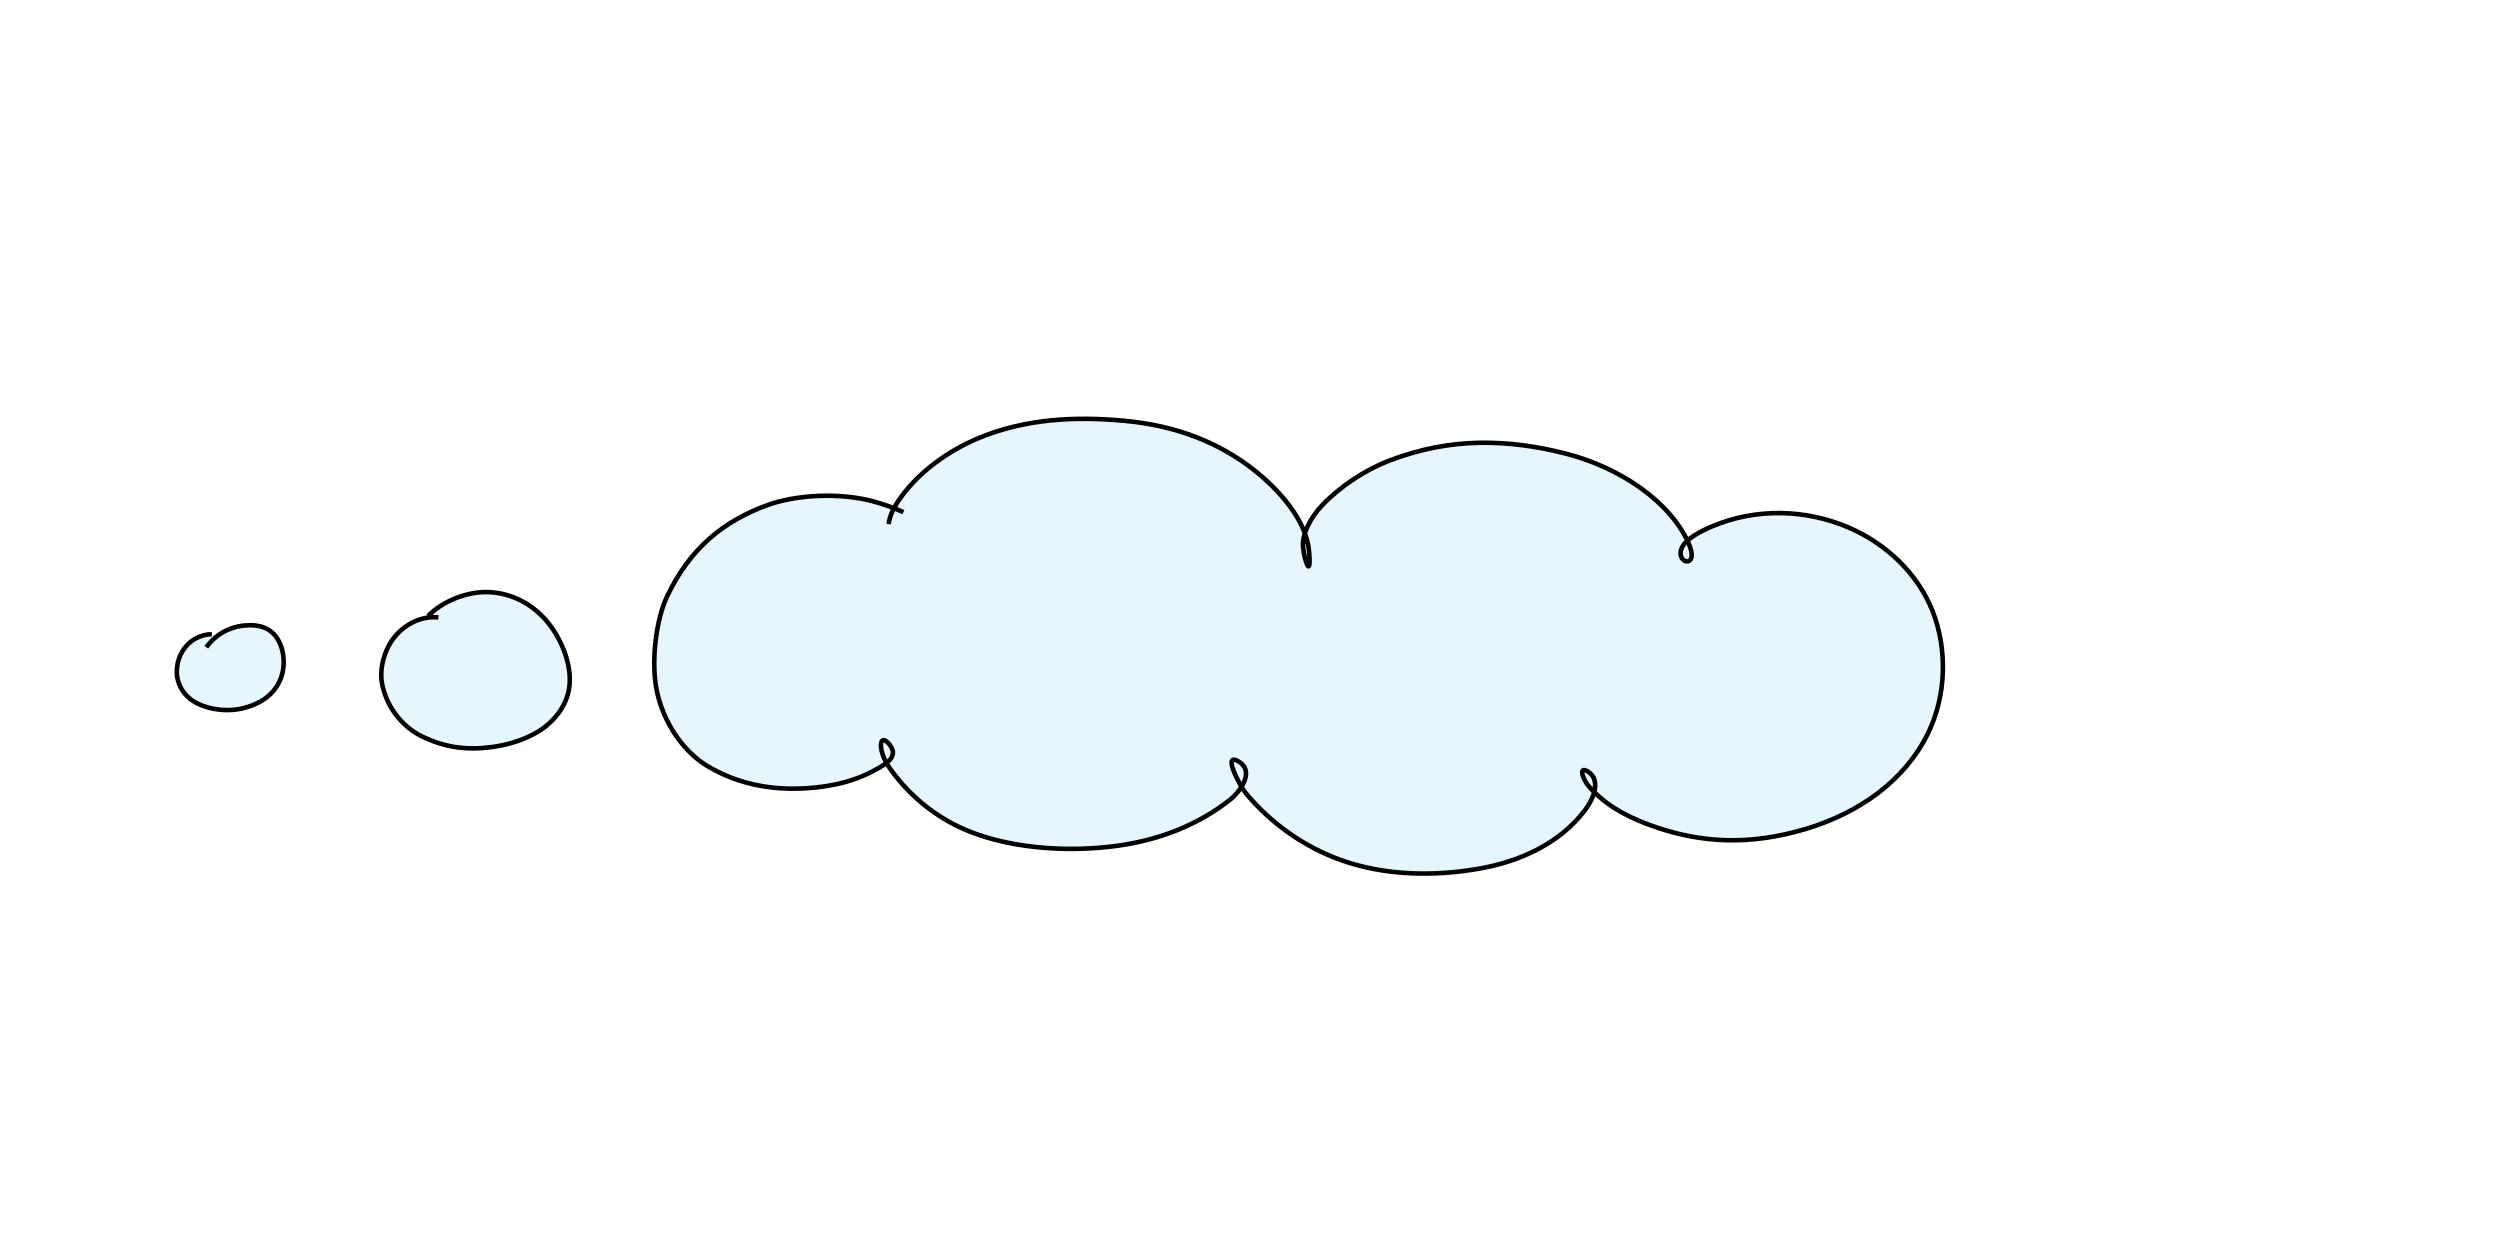
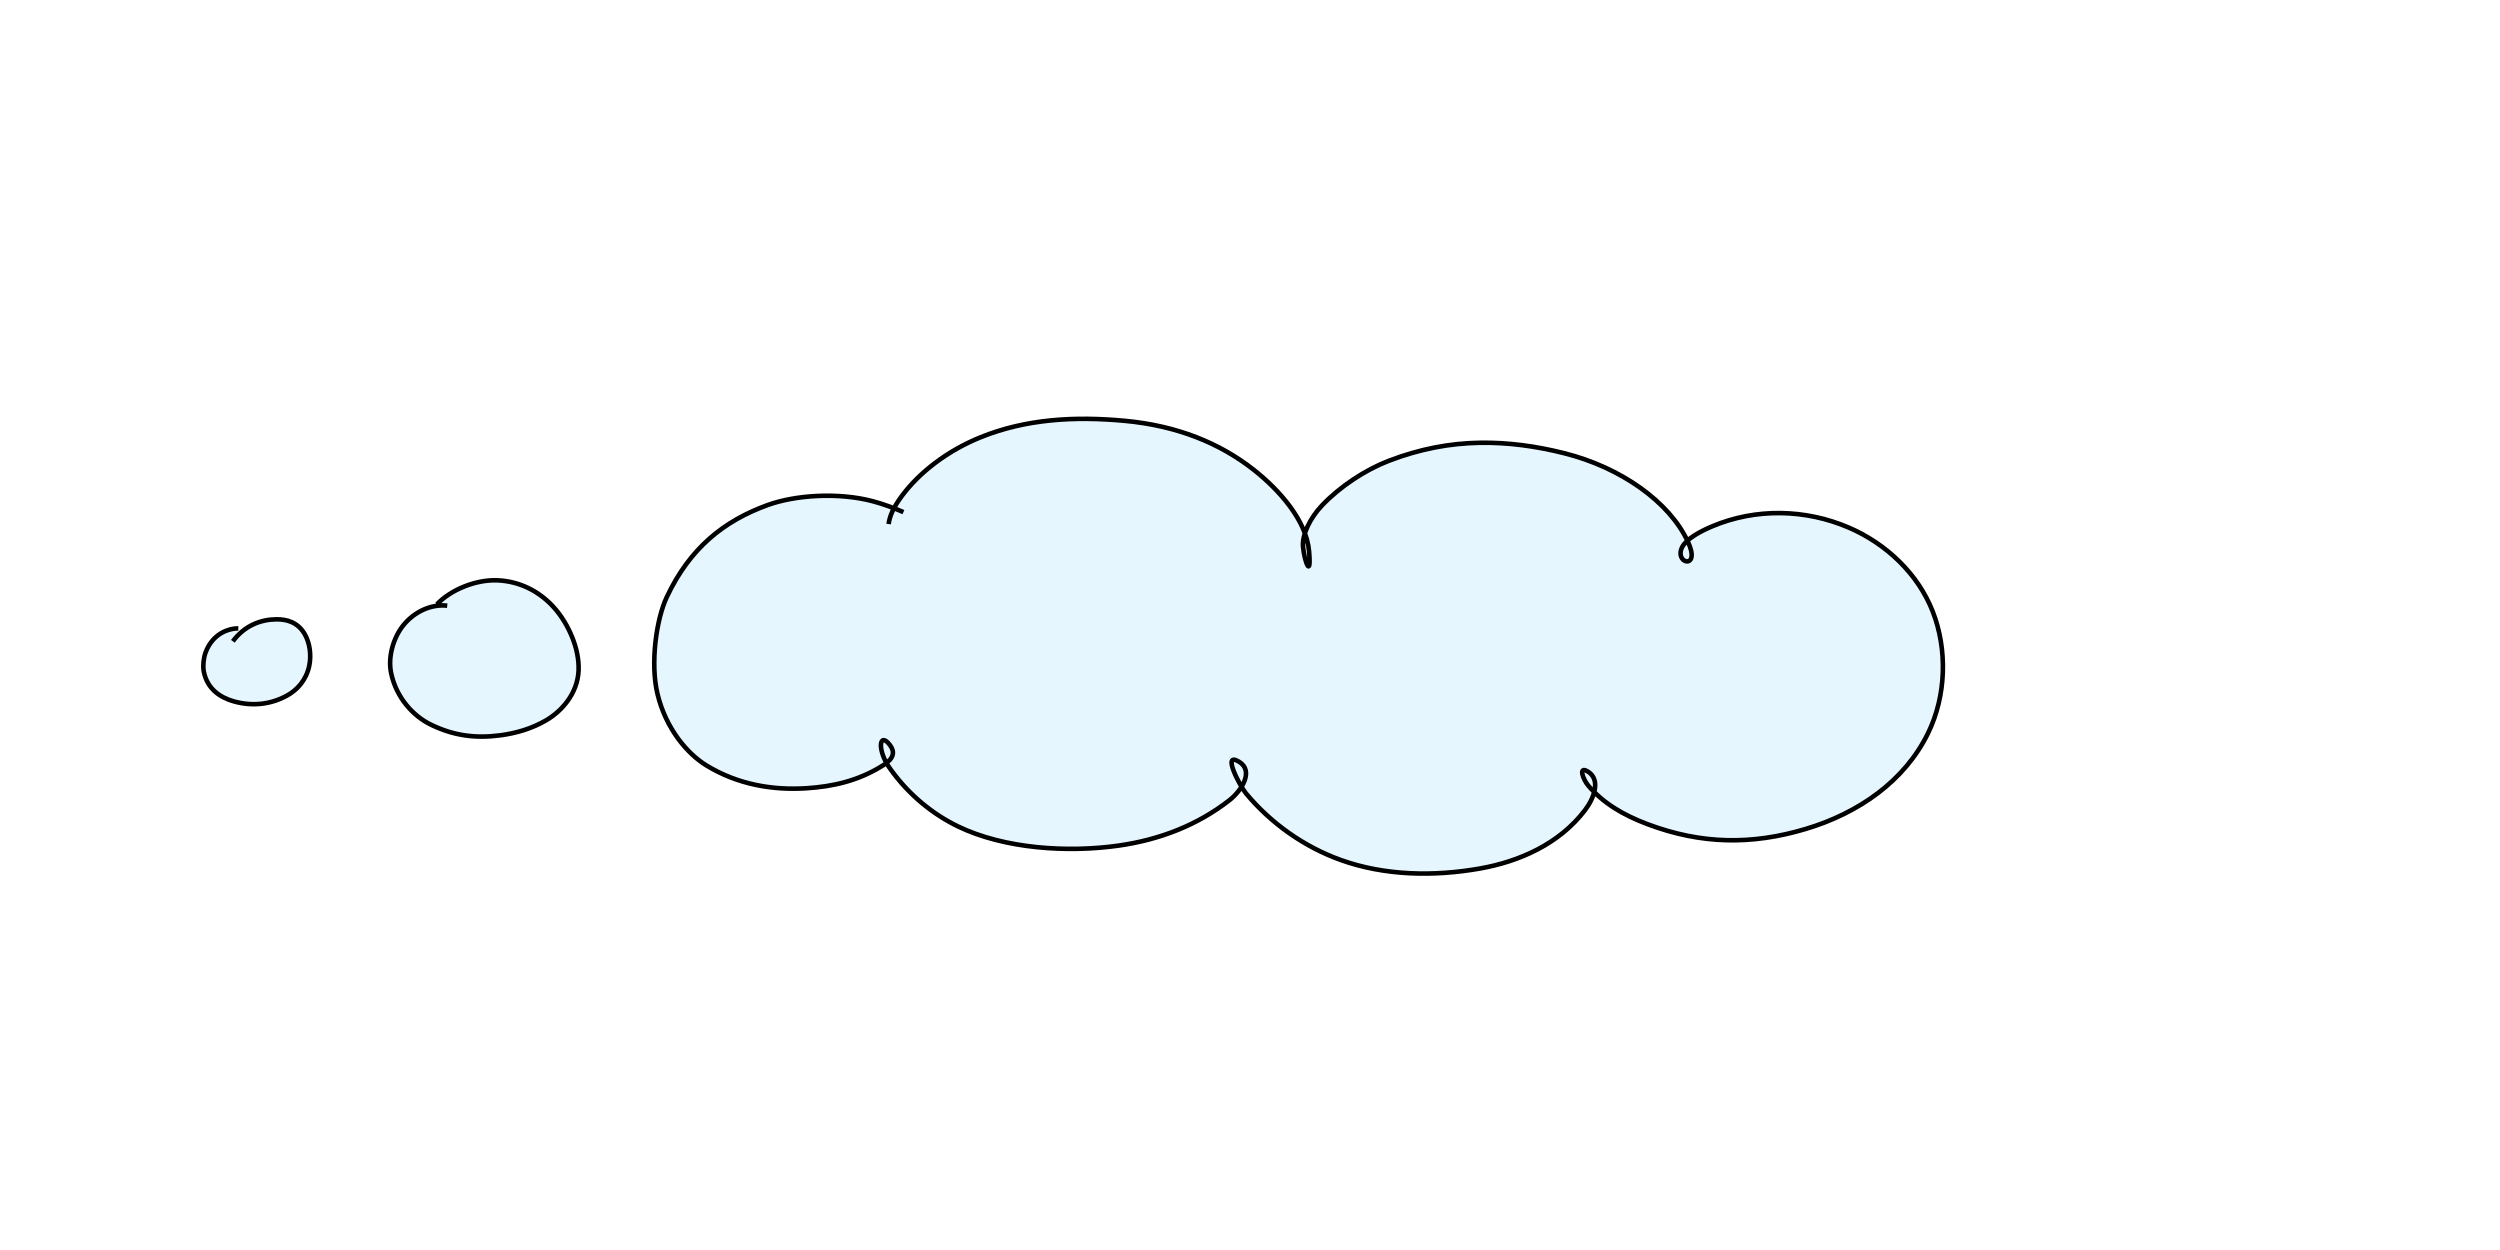
<svg xmlns="http://www.w3.org/2000/svg" width="600" height="300" viewBox="0 0 562.5 281.25">
  <g style="display:inline" transform="translate(98.796 41.129)">
    <g style="stroke-width:.858">
      <path d="M-53.298 82.791c2.51-.863 1.16-.572 4.07-.772 1.937.404 2.96.322 4.455 1.804 2.048 2.03 2.124 5.137 1.092 7.67-.36.882-.984 1.63-1.475 2.446-.699.62-1.31 1.356-2.096 1.861-2.836 1.822-6.995 2.14-9.497-.458-.502-.521-.76-1.231-1.14-1.847-.083-.792-.301-1.58-.248-2.374.226-3.363 2.852-6.429 5.668-8.023M71.29 113.239s-2.477.782-3.457 1.069c-12.357 3.627-24.733 2.623-34.81-4.338-6.606-4.562-10.197-13.025-9.788-21.958.179-3.915 1.721-8.75 3.733-12.184 5.139-8.775 14.658-14.824 23.304-18.259 8.175-3.247 22.17-4.275 30.154-1.673 2.345.731-.685 1.123-.462.48-.084-.62-.074-.516.017-1.146.799-5.491 7.942-11.184 15.694-14.855 15.194-7.195 35.717-7.93 52.518-2.228 6.324 2.146 14.389 6.915 15.964 14.207.414 1.861-.009 4.215-.876 5.978-.961 1.989-2.088.692.785.027.955-.22 2.624-.327 4.135-.372 4.728-.142 11.222.485 16.317 1.954 11.513 3.319 20.708 10.188 24.092 22.133.572 2.02.747 4.304.606 6.663-.318 5.5-2.47 11.452-5.335 14.954-4.579 5.595-12.666 10.184-20.041 12.1-9.333 2.425-21.105 1.798-29.245-.14-1.29-.306-.74-.196-1.685-.461-.178-.001.108-.188-.03-.017-.235.235-.091.1-.355.337-3.447 3.106-9.275 6.283-14.026 8.197-4.35 1.753-10.093 3.283-18.25 4.105-11.927 1.202-23.923-.305-34.242-4.317-2.082-.81-4.602-1.808-6.8-3.037-3.62-2.025-6.614-3.705-9.79-6.282-.904-.733-.94-.75-.94-.75M-20.155 82.802c.821-.536 1.609-1.13 2.465-1.61 2.232-1.252 2.829-1.311 5.206-2.062 2.094-.296 2.62-.532 4.698-.218 3.065.463 5.736 2.101 7.844 4.317.47.627.995 1.216 1.409 1.882 1.645 2.652 2.425 5.947 1.931 9.043-.13.82-.413 1.61-.62 2.415C1.81 98.66 1.638 99.374.13 101.2c-2.395 2.901-5.719 4.395-9.392 4.89-.975.01-1.952.103-2.924.031-3.884-.287-7.64-1.766-10.376-4.59-.618-.637-1.108-1.386-1.662-2.08-.396-.752-.852-1.476-1.186-2.257-1.16-2.714-1.562-5.878-.898-8.771.134-.586.38-1.14.571-1.711.31-.52.575-1.071.931-1.561 1.335-1.838 3.395-2.936 5.486-3.68" style="display:inline;fill:#e5f6ff;fill-opacity:1;fill-rule:nonzero;stroke:none;stroke-width:.804;stroke-linecap:round;stroke-linejoin:round;stroke-miterlimit:4;stroke-dasharray:none;stroke-dashoffset:0;stroke-opacity:1" transform="translate(94.963 248.357) scale(1.166)" />
      <path d="M-53.299 82.312c2.49-.857 1.29-.597 4.184-.795l.05-.004.044.01c1.908.397 3.055.349 4.6 1.88 2.15 2.13 2.256 5.433 1.142 8.169-.415 1.019-1.076 1.801-1.527 2.548l-.06.1-.085.075c-.643.572-1.283 1.35-2.18 1.925-3.044 1.956-7.354 2.259-9.975-.463-.558-.58-.823-1.32-1.18-1.898l-.042-.069-.01-.09c-.077-.74-.31-1.543-.248-2.46.243-3.623 3.06-6.901 6.024-8.58l.185.875c-2.667 1.51-5.103 4.365-5.31 7.467-.044.646.143 1.39.235 2.197.38.633.63 1.282 1.06 1.728 2.383 2.475 6.39 2.142 9.017.454.651-.419 1.216-1.077 1.929-1.723.516-.837 1.07-1.526 1.362-2.242.95-2.333.906-5.245-1.041-7.173-1.434-1.421-2.329-1.318-4.265-1.717-2.861.193-1.393-.121-3.908.744zM71.279 113.722s-2.47.78-3.468 1.072c-12.462 3.658-24.947 2.643-35.103-4.372-6.7-4.627-10.34-13.188-9.924-22.28.185-4.034 1.745-8.93 3.828-12.487 5.27-8.998 14.917-15.093 23.637-18.557 8.33-3.309 22.311-4.331 30.415-1.69 2.388.746-1.764 3.217-1.162 1.072-.066-.514-.05-.6.034-1.174.863-5.93 8.25-11.678 16.084-15.388 15.357-7.273 35.938-7.987 52.816-2.258 6.378 2.164 14.532 6.903 16.162 14.441.401 1.808.078 3.998-.69 5.817.066-.018.134-.035.205-.052 1.036-.24 2.695-.337 4.216-.383 4.77-.143 11.28.486 16.42 1.967 11.577 3.338 20.872 10.263 24.296 22.348.587 2.075.764 4.41.62 6.816-.325 5.618-2.481 11.663-5.497 15.349-4.728 5.777-12.894 10.378-20.363 12.318-9.444 2.453-21.235 1.815-29.426-.134-1.293-.308-.76-.203-1.697-.466l.088.012c-.434-.002.69-.61.399-.252l-.025.03-.026.027c-.23.23-.124.132-.383.365-3.566 3.212-9.41 6.38-14.21 8.314-4.401 1.773-10.188 3.312-18.375 4.137-11.988 1.208-24.031-.306-34.399-4.336-2.083-.81-4.614-1.812-6.835-3.055-3.62-2.024-6.633-3.715-9.83-6.309l-.877-.71.537-.954s.097.053 1.002.787c3.156 2.56 6.13 4.23 9.751 6.255 2.175 1.216 4.683 2.212 6.763 3.02 10.27 3.994 22.22 5.494 34.088 4.299 8.126-.82 13.824-2.342 18.124-4.074 4.701-1.894 10.512-5.08 13.842-8.08.268-.241.085-.068.326-.31l-.051.057c-.015.018.538-.218.458-.218h.047l.042.012c.953.268.386.153 1.673.459 8.089 1.925 19.841 2.54 29.064.144 7.28-1.891 15.29-6.468 19.719-11.88 2.716-3.32 4.86-9.177 5.172-14.56.138-2.312-.033-4.545-.59-6.51-3.344-11.806-12.44-18.619-23.887-21.918-5.052-1.457-11.53-2.083-16.215-1.943-1.502.045-3.18.16-4.055.362-2.723.63-1.929 1.03-1.122-.64l.001-.003.001-.002c.794-1.613 1.203-3.867.818-5.6v-.002c-1.522-7.044-9.498-11.843-15.768-13.971-16.723-5.676-37.189-4.92-52.22 2.198-7.67 3.632-14.569 9.27-15.303 14.323-.094.644-.1.38-.016 1.003l.017.124-.048.137c.386-1.113 2.056.667-.19-.034h-.003c-7.864-2.564-21.873-1.53-29.891 1.655-8.572 3.405-17.963 9.408-22.972 17.961-1.94 3.312-3.465 8.086-3.639 11.88-.401 8.775 3.141 17.14 9.652 21.638 10 6.907 22.266 7.898 34.517 4.302.965-.282 3.448-1.066 3.448-1.066zM-20.281 82.385c.797-.52 1.597-1.125 2.5-1.631 2.265-1.27 2.946-1.361 5.308-2.107l.036-.012.036-.005c2.074-.293 2.695-.537 4.804-.218 3.15.476 5.87 2.15 8.014 4.403l.011.013.011.014c.459.613.991 1.207 1.423 1.904 1.684 2.713 2.499 6.083 1.98 9.34-.142.895-.436 1.707-.632 2.472l-.016.06-.027.06c-.955 2.064-1.2 2.916-2.753 4.797-2.534 3.07-6.014 4.611-9.764 5.116l-.024.003h-.023c-.954.01-1.944.105-2.955.03-3.954-.292-7.776-1.794-10.568-4.676-.643-.664-1.138-1.423-1.68-2.101l-.018-.023-.014-.027c-.388-.737-.85-1.466-1.198-2.282-1.187-2.777-1.613-6.019-.915-9.065.153-.666.413-1.244.59-1.773l.024-.074.041-.069c.287-.48.559-1.054.97-1.619 1.47-2.024 3.654-3.159 5.794-3.92l.01.955c-2.04.726-3.977 1.787-5.177 3.438-.289.398-.537.9-.851 1.433-.199.582-.418 1.09-.53 1.576-.628 2.74-.251 5.827.881 8.477.316.739.761 1.448 1.161 2.206.558.701 1.04 1.432 1.625 2.036 2.679 2.766 6.371 4.221 10.184 4.503.926.069 1.883-.02 2.87-.032 3.588-.487 6.746-1.933 8.997-4.66 1.452-1.758 1.563-2.337 2.518-4.409.214-.82.477-1.567.593-2.296.467-2.935-.277-6.156-1.884-8.746-.391-.63-.906-1.21-1.383-1.846-2.071-2.172-4.69-3.768-7.664-4.218-2.033-.307-2.473-.083-4.556.213-2.361.744-2.88.779-5.068 2.006-.809.454-1.583 1.036-2.429 1.588z" style="stroke-width:.858" transform="translate(94.963 248.357) scale(1.166)" />
    </g>
    <rect width="1596.293" height="421.612" x="-162.435" y="-518.426" ry=".714" style="fill:#ffd5d5;stroke:#000;stroke-width:.938;stroke-linejoin:round;stroke-miterlimit:2;stroke-dasharray:none" />
    <path d="M40.416-217.795v46.404h278.423v-46.404zM92.126-133.548c-4.949-1.96-10.33-2.897-15.656-2.82-5.225.076-8.812.84-14.022 1.653-11.663 2.722-25.687 5.885-34.727 14.35-1.322 1.238-2.305 2.793-3.458 4.19-.532 1.545-1.356 3.02-1.595 4.636-1.032 6.956 4.057 14.842 8.932 19.293 1.563 1.428 3.388 2.538 5.082 3.807 2.023.964 3.97 2.106 6.069 2.892 9.309 3.49 20.683 3.652 30.552 3.687 2.31-.226 5.714.009 7.621-1.812.616-.588.476-1.179-.165-1.627-.377-.265-.85-.356-1.276-.533-3.21-.766-7.078.291-8.51 3.588-.372.854-.449 1.808-.673 2.712.107 1.174.026 2.38.32 3.522 2.033 7.87 9.193 12.992 16.47 15.624 2.437.882 5.012 1.328 7.518 1.992 14.99 2.296 30.04-.226 44.465-4.423 2.465-.717 4.889-1.57 7.333-2.355 5.183-1.914 10.522-3.707 15.238-6.661 1.505-.943 3.187-2.138 4.101-3.75.217-.381.206-.853.31-1.28-.16-.327-.223-.724-.48-.982-1.38-1.38-4.16-1.194-5.929-1.062-.186.089-.423.112-.56.267-.313.358.072 1.15.202 1.378 1.403 2.463 3.494 4.35 5.524 6.27 7.866 6.547 17.504 9.856 27.558 11.136 2.126.27 4.272.363 6.408.545 8.096.207 17.132-.59 23.23-6.598.712-.702 1.263-1.55 1.895-2.326 1.08-2.071 2.62-5.75 1.08-8.02-.863-.246.092.87.208 1.003 6.892 5.623 16.352 7.093 24.786 8.873 7.927 1.237 16.02 2.907 24.091 1.949 3.387-.402 6.092-1.14 8.631-3.435.808-.73 1.28-1.76 1.92-2.64.201-.964.558-1.907.603-2.89.153-3.389-1.946-6.624-4.743-8.327.38-.034-1.14-.506-1.164-.117-.085 1.345 5.799 3.612 6.476 3.892 11.67 3.772 24.005 4.204 36.162 4.121 7.528-.597 20.45-1.52 24.474-9.398.519-1.017.562-2.213.843-3.32-.15-1.19-.165-2.404-.448-3.57-1.2-4.942-4.76-11.303-7.94-15.254-.764-.95-1.644-1.798-2.465-2.697-2.313-1.955-6.751-5.057-10.066-3.948-.059.077-.258.23-.099.36.738.6 2.48-.876 2.918-1.155 4.376-3.563 7.642-8.777 8.108-14.525.128-1.575-.169-3.155-.253-4.733-.578-1.453-.892-3.04-1.733-4.358-5.565-8.718-19.927-9.79-29.074-10.806-11.638-.69-23.514-1.043-34.937 1.736-1.97.48-3.886 1.165-5.828 1.748-4.21 1.589-8.6 3.343-11.693 6.778-1.049 1.165-2.047 2.671-1.85 4.348.07.602.491 1.108.737 1.662 1.34 1.444 6.074 3.609 6.624.15.114-.714-.113-1.441-.17-2.162-.497-.965-.833-2.031-1.49-2.897-5.299-6.988-15.17-10.18-23.368-11.829-2.9-.583-5.856-.86-8.784-1.29-13.834-.935-28.131-.5-41.384 4.019-1.82.62-3.558 1.463-5.338 2.194-2.186 1.157-10.134 5.546-6.698 9.24.29.313.716.461 1.075.692 1.81.735 3.628-.108 3.836-2.169.055-.536-.029-1.078-.043-1.618-.254-.7-.41-1.443-.761-2.1-3.23-6.051-9.891-9.544-16.06-11.85-2.225-.831-4.54-1.403-6.81-2.105-11.72-2.98-24.013-3.925-36.019-2.152-2.088.308-4.135.852-6.203 1.278-1.808.751-3.731 1.27-5.425 2.254-3.908 2.268-7.078 6.18-6.986 10.903.023 1.216.546 2.371.82 3.557h.003c-.273-1.186-.796-2.34-.82-3.557-.091-4.72 3.078-8.632 6.984-10.9 1.694-.983 3.617-1.502 5.425-2.254 2.068-.426 4.115-.97 6.203-1.278 12.005-1.772 24.297-.827 36.018 2.152 2.27.702 4.584 1.274 6.81 2.106 6.167 2.305 12.827 5.797 16.057 11.847.35.657.507 1.4.76 2.1.015.539.098 1.08.044 1.616-.208 2.059-2.023 2.901-3.831 2.167-.358-.23-.784-.378-1.074-.69-3.435-3.692 4.513-8.08 6.697-9.236 1.78-.731 3.517-1.573 5.338-2.194 13.251-4.518 27.548-4.953 41.382-4.018 2.928.43 5.883.707 8.784 1.29 8.197 1.648 18.066 4.84 23.366 11.827.655.865.992 1.93 1.488 2.896.057.72.285 1.446.172 2.159-.549 3.456-5.28 1.293-6.619-.15-.245-.553-.666-1.058-.736-1.66-.197-1.675.8-3.18 1.849-4.345 3.093-3.435 7.482-5.189 11.691-6.778 1.943-.582 3.857-1.268 5.828-1.747 11.423-2.78 23.298-2.426 34.935-1.736 9.147 1.015 23.507 2.087 29.072 10.803.84 1.318 1.155 2.905 1.732 4.357.085 1.578.382 3.158.254 4.732-.466 5.748-3.731 10.96-8.106 14.523-.44.28-2.174 1.75-2.913 1.157-.158-.127.039-.28.097-.356 3.312-1.109 7.75 1.995 10.061 3.947.822.9 1.702 1.748 2.465 2.697 3.18 3.951 6.74 10.31 7.94 15.253.283 1.165.298 2.38.447 3.569-.28 1.106-.323 2.301-.842 3.318-4.022 7.877-16.945 8.8-24.47 9.397-12.158.082-24.493-.35-36.161-4.122-.677-.279-6.554-2.544-6.476-3.884.022-.389 1.548.08 1.16.116 2.796 1.702 4.894 4.936 4.741 8.324-.044.982-.4 1.925-.602 2.887-.64.88-1.111 1.91-1.918 2.64-2.54 2.294-5.243 3.032-8.63 3.434-8.071.959-16.163-.712-24.09-1.948-8.433-1.78-17.892-3.25-24.784-8.873-.111-.127-1.07-1.24-.214-.999 1.54 2.267 0 5.948-1.08 8.017-.631.775-1.183 1.624-1.895 2.325-6.096 6.009-15.131 6.805-23.227 6.598-2.136-.182-4.281-.275-6.408-.546-10.052-1.28-19.69-4.588-27.555-11.134-2.03-1.92-4.12-3.807-5.524-6.27-.127-.223-.514-1.017-.202-1.373.136-.155.372-.178.558-.267 1.767-.131 4.545-.318 5.925 1.06.257.258.32.654.48.98-.104.427-.093.898-.31 1.28-.913 1.61-2.594 2.805-4.1 3.748-4.716 2.954-10.054 4.747-15.237 6.66-2.444.785-4.868 1.638-7.333 2.356-14.424 4.197-29.473 6.718-44.463 4.422-2.506-.663-5.08-1.109-7.518-1.99-7.275-2.633-14.434-7.753-16.467-15.622-.294-1.141-.213-2.347-.32-3.52.224-.905.3-1.858.672-2.712 1.431-3.295 5.297-4.353 8.506-3.587.425.177.897.268 1.275.532.64.446.78 1.034.166 1.622-1.907 1.82-5.311 1.585-7.62 1.811-9.868-.035-21.242-.197-30.55-3.686-2.099-.786-4.046-1.928-6.068-2.892-1.694-1.269-3.52-2.379-5.082-3.806-4.874-4.45-9.963-12.335-8.932-19.29.24-1.616 1.064-3.09 1.595-4.636 1.153-1.395 2.136-2.95 3.457-4.187 9.04-8.465 23.064-11.628 34.726-14.35 5.21-.814 8.796-1.578 14.02-1.653 5.327-.078 10.707.859 15.655 2.819l.001-.003z" style="fill:#ffd5d5;stroke:#000;stroke-width:.938;stroke-linejoin:round;stroke-miterlimit:2;stroke-dasharray:none" />
    <path d="M101.143 76.784c.255-1.833 1.02-3.67 2.958-6.293 3.913-5.292 10.184-10.162 17.668-13.206 10.294-4.187 21.295-4.76 32.468-3.731 11.796 1.086 21.443 5.015 29.096 11.05 5.637 4.446 11.798 11.293 12.413 18.31.571 6.502-1.075 2.287-1.365-1.055-.23-2.644 1.56-6.4 4.27-9.26 4.027-4.248 9.753-8.015 15.009-10.037 7.021-2.702 13.82-3.964 20.557-4.068 6.322-.097 12.582.757 18.907 2.343 12.797 3.21 23.657 10.926 27.839 19.874.362.775.616 1.467.754 2.085.87 3.894-3.404 2.544-2.166-.522.876-2.172 4.523-3.974 6.89-4.974 9.792-4.133 20.994-3.929 30.798.304 8.389 3.62 15.518 10.384 18.826 18.848 3.338 8.541 3.076 18.954-1.058 27.405-5.25 10.735-15.593 17.985-27.622 21.56-12.073 3.59-23.398 3.436-35.434-1.084-5.64-2.119-10.064-4.798-13.397-8.71-1.153-1.353-2.305-4.475-.138-3.185 3.043 1.813 1.486 5.987-.588 8.717-5.807 7.646-14.86 11.581-23.637 13.131-10.287 1.816-21.375 1.656-31.329-1.92-8.128-2.92-15.617-8.143-21.3-14.97-1.387-1.666-5.545-9.55-1.577-7.137 3.444 2.095.556 6.531-2.148 8.647-7.146 5.591-15.66 8.9-24.897 10.22-11.478 1.638-25.79.73-36.2-4.317-5.403-2.62-11-6.914-15.406-13.195-2.865-4.084-2.275-8.29.127-5.073 1.129 1.513.876 2.973-1.43 4.447-5.615 3.587-11.47 4.867-17.411 5.242-7.443.47-15.316-.758-22.484-5.141-4.162-2.546-9.103-8.137-11.009-16.134-1.634-6.858-.27-16.737 2.125-21.795C56.43 82.22 63.98 76.124 73.896 72.517c6.234-2.268 15.978-2.934 23.78-.843 2.19.587 4.863 1.564 6.801 2.426" style="fill:#e5f6ff;fill-opacity:1;stroke:#000;stroke-width:1.031;stroke-linejoin:round;stroke-miterlimit:2;stroke-dasharray:none" />
    <path d="M487.178 346.62c1.13.4 2.98.905 2.86 2.537-.192 2.58-3.817 3.677-5.537 4.564-1.526.476-3.026 1.048-4.579 1.43-3.755.92-8.892 1.617-12.669 1.962-4.579.417-10.667.666-15.251.517-2.51-.081-5.009-.364-7.513-.545-2.324-.34-4.67-.559-6.973-1.016-6.03-1.198-13.631-3.542-17.177-9.064-.625-.973-.904-2.13-1.356-3.195-.056-1.164-.3-2.334-.168-3.492.146-1.288.532-2.55.993-3.762 2.293-6.037 7-10.717 11.814-14.807 3.491-2.485 4.948-3.7 8.763-5.698 6.49-3.4 13.663-5.282 20.877-6.336 5.155-.637 5.376-.759 10.48-1.03 3.826-.202 7.785-.39 11.524.613" style="fill:#ffd5d5;stroke:#000;stroke-width:.938;stroke-linejoin:round;stroke-miterlimit:2;stroke-dasharray:none" />
    <path d="M567.079 351.994c2.337 1.783 3.086 2.606 1.04 5.357-.604.512-1.158 1.092-1.813 1.537-6.902 4.687-15.707 5.229-23.707 6.256-6.666.455-13.29.796-19.976.67-4.268-.079-8.978-.27-13.216-.855-2.022-.28-4.015-.747-6.022-1.12-1.83-.568-3.696-1.026-5.488-1.703-5.39-2.037-10.77-5.31-14.149-10.096-.458-.65-.765-1.393-1.148-2.09-.173-1.09-.52-1.681.094-2.644.883-1.381 3.235-.895 4.484-.687" style="fill:#ffd5d5;stroke:#000;stroke-width:.938;stroke-linejoin:round;stroke-miterlimit:2;stroke-dasharray:none" />
    <path d="M642.976 354.255c3.05 2.473 3.238 4.207 1.035 7.542-.624.758-1.192 1.564-1.87 2.273-5.395 5.633-12.776 8.163-20.295 9.486-1.818.291-3.628.644-5.455.873-8.492 1.064-17.187.782-25.45-1.548-1.463-.558-2.956-1.044-4.39-1.673-6.323-2.777-12.1-6.852-16.972-11.723-1.926-2.335-4.136-4.842-4.309-8.025.002-.095-.02-.194.007-.285.038-.128 1.841.689 1.802.819" style="fill:#ffd5d5;stroke:#000;stroke-width:.938;stroke-linejoin:round;stroke-miterlimit:2;stroke-dasharray:none" />
    <path d="M669.49 312.39c-.916-1.309 2.124-3.946 2.89-4.694 5.07-3.45 10.647-4.948 16.796-4.864 1.394.074 2.793.079 4.18.222 7.111.734 14.062 2.882 20.125 6.693 2.806 2.166 3.714 2.618 5.99 5.365 3.63 4.383 5.87 9.684 6.683 15.293.173 3.043.432 4.667-.034 7.677-.828 5.347-3.743 9.854-7.28 13.825-.99 1.035-1.938 2.113-2.971 3.106-4.967 4.778-10.817 8.587-17.138 11.306-1.352.446-2.683.957-4.055 1.338-7.396 2.056-15.083 2.158-22.667 1.288-1.482-.217-2.973-.382-4.446-.652-6.523-1.195-12.821-3.329-18.432-6.913-2.78-1.935-5.939-3.842-7.502-6.978" style="fill:#ffd5d5;stroke:#000;stroke-width:.938;stroke-linejoin:round;stroke-miterlimit:2;stroke-dasharray:none" />
    <path d="M585.744 311.445c-.196-.03-.36-.163-.54-.244-2.331-1.845-3.83-4.904-2.92-7.923.241-.8.759-1.487 1.138-2.23.749-.65 1.43-1.384 2.246-1.946 2.395-1.651 5.123-2.747 7.828-3.755a88.477 88.477 0 0 1 16.76-4.449c1.827-.23 3.647-.52 5.48-.688 8.83-.812 17.826-.2 26.503 1.546 1.664.455 3.343.855 4.991 1.364 6.488 2.005 12.772 4.897 18.414 8.678 1.723 1.285 4.514 3.091 5.142 5.338.187.673.07 1.518.019 2.198-.141.876-.376 2.688-1.316 3.056" style="fill:#ffd5d5;stroke:#000;stroke-width:.938;stroke-linejoin:round;stroke-miterlimit:2;stroke-dasharray:none" />
    <path d="M491.065 310.081c-.32-.544-.768-1.359-.866-2.114-.31-2.383.601-4.94 1.647-6.992 2.564-5.028 6.618-8.74 11.32-11.746 5.143-2.607 5.887-3.375 11.544-4.685 8.132-1.884 16.588-1.24 24.842-1.04 2.025.167 4.056.269 6.075.5 9.304 1.066 18.527 3.518 26.726 8.122 1.248.894 2.551 1.716 3.746 2.681 4.111 3.322 7.368 7.524 9.177 12.504.375 1.07.97 2.318.93 3.49-.008.254-.076.702-.462.644" style="fill:#ffd5d5;stroke:#000;stroke-width:.938;stroke-linejoin:round;stroke-miterlimit:2;stroke-dasharray:none" />
    <path d="M237.866-58.612c3.79 1.538 1.273 4.973-1.836 6.442-7.305 3.452-18.12 5.086-27.191 3.784-7.595-1.316-15.582-4.353-20.378-11.478-3.876-5.25-5.082-12.194-4.218-18.818 1.4-10.733 7.17-18.283 15.004-23.392 12.363-8.063 24.798-8.416 40.393-8.25" style="fill:none;stroke:#000;stroke-width:.937;stroke-linejoin:round;stroke-miterlimit:2;stroke-dasharray:none" />
    <path d="M547.845 96.28c.11-3.859 4.517-6.591 7.711-7.947 9.02-3.83 18.867-2.875 27.838.39 8.508 3.096 15.522 9.623 18.83 17.466 3.338 7.915 3.67 17.63-1.389 24.9-6.576 9.45-16.248 17.024-27.29 20.31-11.502 3.422-23.398 3.35-35.434-.84-5.64-1.962-10.065-4.446-13.397-8.07-1.153-1.254-2.292-4.168-.142-2.966M-137.682 79.957c-3.774-.095-7.603.305-11.244 1.334-1.154.327-2.276.76-3.414 1.139-6.217 2.582-12.444 5.939-17.108 10.906-.868.923-1.596 1.967-2.394 2.951-.572 1.059-1.262 2.062-1.717 3.176-1.336 3.268-1.52 6.85-.691 10.263.711 2.93 1.48 4.009 2.868 6.688 3.18 4.803 7.227 8.988 12.515 11.455 4.064 1.897 5.275 1.821 9.696 2.635 1.838.074 3.675.257 5.514.22 7.376-.15 14.946-1.874 21.614-5.044 1.502-.714 2.91-1.61 4.366-2.415 1.281-1.116 2.672-2.119 3.844-3.35 2.963-3.111 5.226-7.12 5.802-11.423.4-2.997-.071-4.161-.64-7.048-.42-1.035-.749-2.113-1.26-3.107-1.987-3.869-5.365-7.024-8.975-9.36-.922-.596-1.902-1.097-2.852-1.645-4.814-2.338-9.79-4.6-15.178-5.154-.972-.1-1.953-.071-2.929-.107l-2.44.21.062.706 2.353-.208c.946.033 1.896.003 2.838.098 5.305.54 10.2 2.774 14.94 5.07.93.535 1.89 1.023 2.791 1.605 3.502 2.259 6.793 5.31 8.734 9.052.494.953.813 1.986 1.22 2.98.554 2.74 1.016 3.89.648 6.737-.538 4.165-2.724 8.043-5.58 11.06-1.134 1.199-2.481 2.176-3.722 3.264-1.43.793-2.813 1.676-4.29 2.379-6.575 3.132-14.042 4.836-21.318 4.992-1.806.039-3.61-.14-5.415-.209-4.32-.786-5.496-.709-9.47-2.552-5.17-2.397-9.123-6.485-12.24-11.168-1.35-2.593-2.095-3.634-2.795-6.465-.807-3.26-.652-6.693.614-9.823.435-1.075 1.096-2.044 1.644-3.066.775-.96 1.481-1.978 2.324-2.878 4.59-4.898 10.73-8.204 16.852-10.753 1.115-.373 2.215-.799 3.346-1.12 3.575-1.014 7.337-1.408 11.043-1.318l.044-.707zM-153.878 134.41c-4.944-.72-9.943-.974-14.936-.86-2.055.046-4.118.053-6.157.307-6.02.752-8.025 1.662-13.792 3.462-1.997.889-4.068 1.628-5.992 2.666-4.246 2.292-8.566 5.588-10.322 10.28-1.21 3.236-.694 4.43-.342 7.74.46 1.271.81 2.588 1.38 3.815 2.593 5.588 7.33 10.636 12.523 13.89 1.482.929 3.097 1.627 4.645 2.44 1.674.586 3.304 1.312 5.02 1.758 4.97 1.292 8.682 1.534 13.895 1.364 5.04-.164 9.81-.823 14.65-2.244 2.018-.592 3.934-1.485 5.902-2.227 4.15-2.41 5.14-2.649 8.544-5.848 1.072-1.007 2.112-2.068 2.975-3.26 1.77-2.444 2.982-5.307 3.804-8.192.37-1.303.545-2.655.817-3.982.046-1.229.203-2.459.138-3.687-.166-3.15-1.197-6.266-3.264-8.687-1.858-2.176-2.812-2.45-5.298-3.933-4.195-2.03-8.569-2.651-13.11-3.35l-.107.7c4.393.674 8.8 1.3 12.855 3.26 2.376 1.4 3.293 1.662 5.073 3.72 1.985 2.294 2.976 5.264 3.143 8.265.066 1.189-.083 2.38-.124 3.57-.263 1.295-.431 2.613-.79 3.884-.784 2.775-1.965 5.6-3.66 7.955-.84 1.165-1.855 2.203-2.9 3.189-3.324 3.134-4.29 3.367-8.347 5.733-1.935.733-3.82 1.614-5.805 2.198-4.793 1.412-9.485 2.06-14.479 2.228-5.135.172-8.78-.06-13.678-1.325-1.683-.435-3.283-1.144-4.925-1.716-1.518-.794-3.1-1.475-4.553-2.383-5.092-3.18-9.716-8.102-12.279-13.563-.55-1.173-.894-2.434-1.34-3.65-.357-3.107-.859-4.27.257-7.319 1.668-4.558 5.886-7.756 9.99-9.975 1.9-1.027 3.944-1.759 5.916-2.638 5.666-1.773 7.702-2.69 13.615-3.43 2.026-.253 4.076-.26 6.117-.307 4.956-.113 9.918.138 14.824.85l.117-.698zM-149.725-8.291c-6.472-.702-13.039-.674-19.45.565-1.781.345-3.526.852-5.289 1.277-1.755.616-3.542 1.145-5.264 1.847-6.135 2.502-12.255 6.179-16.082 11.75-.802 1.167-1.34 2.493-2.011 3.74-.351 1.323-.86 2.614-1.053 3.968-.596 4.183.478 8.435 2.504 12.093 1.955 3.53 3.04 4.238 5.857 7.105 1.314.99 2.564 2.07 3.943 2.969 5.814 3.788 12.649 5.754 19.53 6.325 1.762.146 3.535.094 5.303.142 7.27-.23 14.278-2.137 20.83-5.257 4-1.905 5.573-3.057 9.287-5.411 1.339-1.024 2.727-1.986 4.016-3.073 4.032-3.4 8.147-7.69 9.52-12.957.274-1.049.29-2.148.435-3.222-.113-1.053-.129-2.12-.338-3.158a18.693 18.693 0 0 0-4.596-8.948c-2.36-2.557-3.299-2.86-6.275-4.729-1.356-.59-2.674-1.28-4.07-1.772-6.552-2.314-13.733-2.749-20.623-2.631-1.633.027-3.262.154-4.893.231l.033.708c1.618-.077 3.233-.203 4.852-.23 6.796-.119 13.882.301 20.35 2.572 1.362.479 2.65 1.148 3.975 1.723 1.129.704 2.321 1.316 3.386 2.114 3.615 2.707 6.234 6.604 7.156 11.04.204.981.227 1.991.34 2.987-.13 1.02-.137 2.064-.393 3.06-1.32 5.144-5.362 9.333-9.29 12.65-1.272 1.073-2.643 2.024-3.964 3.037-3.667 2.326-5.236 3.473-9.183 5.356-6.459 3.08-13.366 4.97-20.536 5.201-1.742-.045-3.489.008-5.225-.135-6.762-.556-13.482-2.475-19.201-6.19-1.35-.877-2.576-1.933-3.864-2.9-1.074-1.087-2.245-2.085-3.22-3.261-3.475-4.192-5.718-9.75-4.96-15.259.179-1.3.66-2.542.992-3.814.642-1.205 1.157-2.489 1.927-3.617 3.743-5.477 9.76-9.08 15.776-11.538 1.7-.694 3.464-1.218 5.196-1.827 1.74-.421 3.464-.923 5.223-1.264 6.361-1.234 12.877-1.258 19.299-.56l.05-.707z" style="fill:none;stroke:#000;stroke-width:.938;stroke-linejoin:round;stroke-miterlimit:2;stroke-dasharray:none" />
-     <path d="M-.155 97.803c-3.555-.405-7.374 1.302-9.896 4.427-2.082 2.579-3.556 6.938-2.717 10.809 1.193 5.506 4.93 9.587 8.945 11.536 4.973 2.414 9.828 3.159 15.641 2.39 3.508-.465 7.092-1.5 10.336-3.409 3.402-2.002 6.984-5.911 7.239-11.096.251-5.126-2.435-10.625-5.18-13.845-3.507-4.115-8.144-6.297-13.022-6.516C6.32 91.879.67 94.18-2.48 97.493M-142.679 212.294c-1.509-1.119-3.41-1.332-5.243-1.326-.606.002-1.211.056-1.817.083-.645.091-1.296.145-1.934.273-2.432.491-5.117 1.545-6.842 3.403-.385.415-.663.917-.995 1.375-.194.52-.504 1.01-.584 1.558-.205 1.42.194 2.95.711 4.245a15.117 15.117 0 0 0 2.635 4.274c.586.673 1.276 1.248 1.914 1.872.785.544 1.537 1.138 2.354 1.632 2.517 1.52 5.309 2.503 8.19 3.057 2.64.507 3.755.477 6.449.628 1.115-.025 2.232-.005 3.345-.076 4.262-.274 8.591-1.217 12.554-2.82.906-.365 1.776-.813 2.664-1.22 2.882-1.528 5.611-3.481 7.157-6.443.802-1.538.83-2.188 1.188-3.843.032-.618.116-1.236.095-1.855-.058-1.743-.582-3.428-1.446-4.936-.736-1.284-1.095-1.573-2.071-2.671-1.793-1.7-3.89-2.71-6.284-3.265-1.595-.37-2.295-.384-3.927-.544-2.73-.205-5.466-.019-8.158.45-1.61.28-2.077.417-3.651.796a26.045 26.045 0 0 0-7.727 3.56c-.37.25-.723.527-1.084.792-1.107.877-.596.44-1.541 1.301M-52.372 104.492c2.638-3.567 6.33-4.936 9.85-4.948 2.272-.008 4.765.628 6.327 3.337 1.117 1.936 1.521 4.671 1.017 7.103-.69 3.327-2.816 5.503-4.938 6.68-3.705 2.055-7.855 2.503-11.972 1.36-3.109-.862-6.06-2.792-6.827-6.76-.24-1.244-.036-3.024.384-4.185.657-1.817 1.66-3.039 2.79-3.92 1.294-1.009 3.13-1.606 4.6-1.568" style="fill:#e5f6ff;fill-opacity:1;stroke:#000;stroke-width:1.031;stroke-linejoin:round;stroke-miterlimit:2;stroke-dasharray:none" />
+     <path d="M1.834 95.152c-3.555-.406-7.374 1.302-9.896 4.426-2.082 2.579-3.556 6.938-2.717 10.809 1.193 5.506 4.93 9.587 8.944 11.536 4.974 2.414 9.828 3.16 15.642 2.39 3.508-.465 7.091-1.499 10.336-3.409 3.402-2.002 6.984-5.91 7.238-11.096.252-5.125-2.434-10.625-5.18-13.845-3.507-4.115-8.144-6.296-13.02-6.516-4.873-.22-10.524 2.082-13.673 5.394M-142.679 212.294c-1.509-1.119-3.41-1.332-5.243-1.326-.606.002-1.211.056-1.817.083-.645.091-1.296.145-1.934.273-2.432.491-5.117 1.545-6.842 3.403-.385.415-.663.917-.995 1.375-.194.52-.504 1.01-.584 1.558-.205 1.42.194 2.95.711 4.245a15.117 15.117 0 0 0 2.635 4.274c.586.673 1.276 1.248 1.914 1.872.785.544 1.537 1.138 2.354 1.632 2.517 1.52 5.309 2.503 8.19 3.057 2.64.507 3.755.477 6.449.628 1.115-.025 2.232-.005 3.345-.076 4.262-.274 8.591-1.217 12.554-2.82.906-.365 1.776-.813 2.664-1.22 2.882-1.528 5.611-3.481 7.157-6.443.802-1.538.83-2.188 1.188-3.843.032-.618.116-1.236.095-1.855-.058-1.743-.582-3.428-1.446-4.936-.736-1.284-1.095-1.573-2.071-2.671-1.793-1.7-3.89-2.71-6.284-3.265-1.595-.37-2.295-.384-3.927-.544-2.73-.205-5.466-.019-8.158.45-1.61.28-2.077.417-3.651.796a26.045 26.045 0 0 0-7.727 3.56c-.37.25-.723.527-1.084.792-1.107.877-.596.44-1.541 1.301M-46.405 103.166c2.638-3.567 6.33-4.936 9.85-4.948 2.27-.008 4.764.628 6.326 3.337 1.117 1.936 1.521 4.671 1.017 7.103-.69 3.328-2.816 5.503-4.938 6.68-3.705 2.055-7.855 2.503-11.972 1.36-3.109-.862-6.06-2.792-6.827-6.76-.24-1.243-.035-3.024.384-4.185.657-1.816 1.66-3.039 2.79-3.92 1.294-1.009 3.13-1.606 4.6-1.568" style="fill:#e5f6ff;fill-opacity:1;stroke:#000;stroke-width:1.031;stroke-linejoin:round;stroke-miterlimit:2;stroke-dasharray:none" />
  </g>
</svg>
